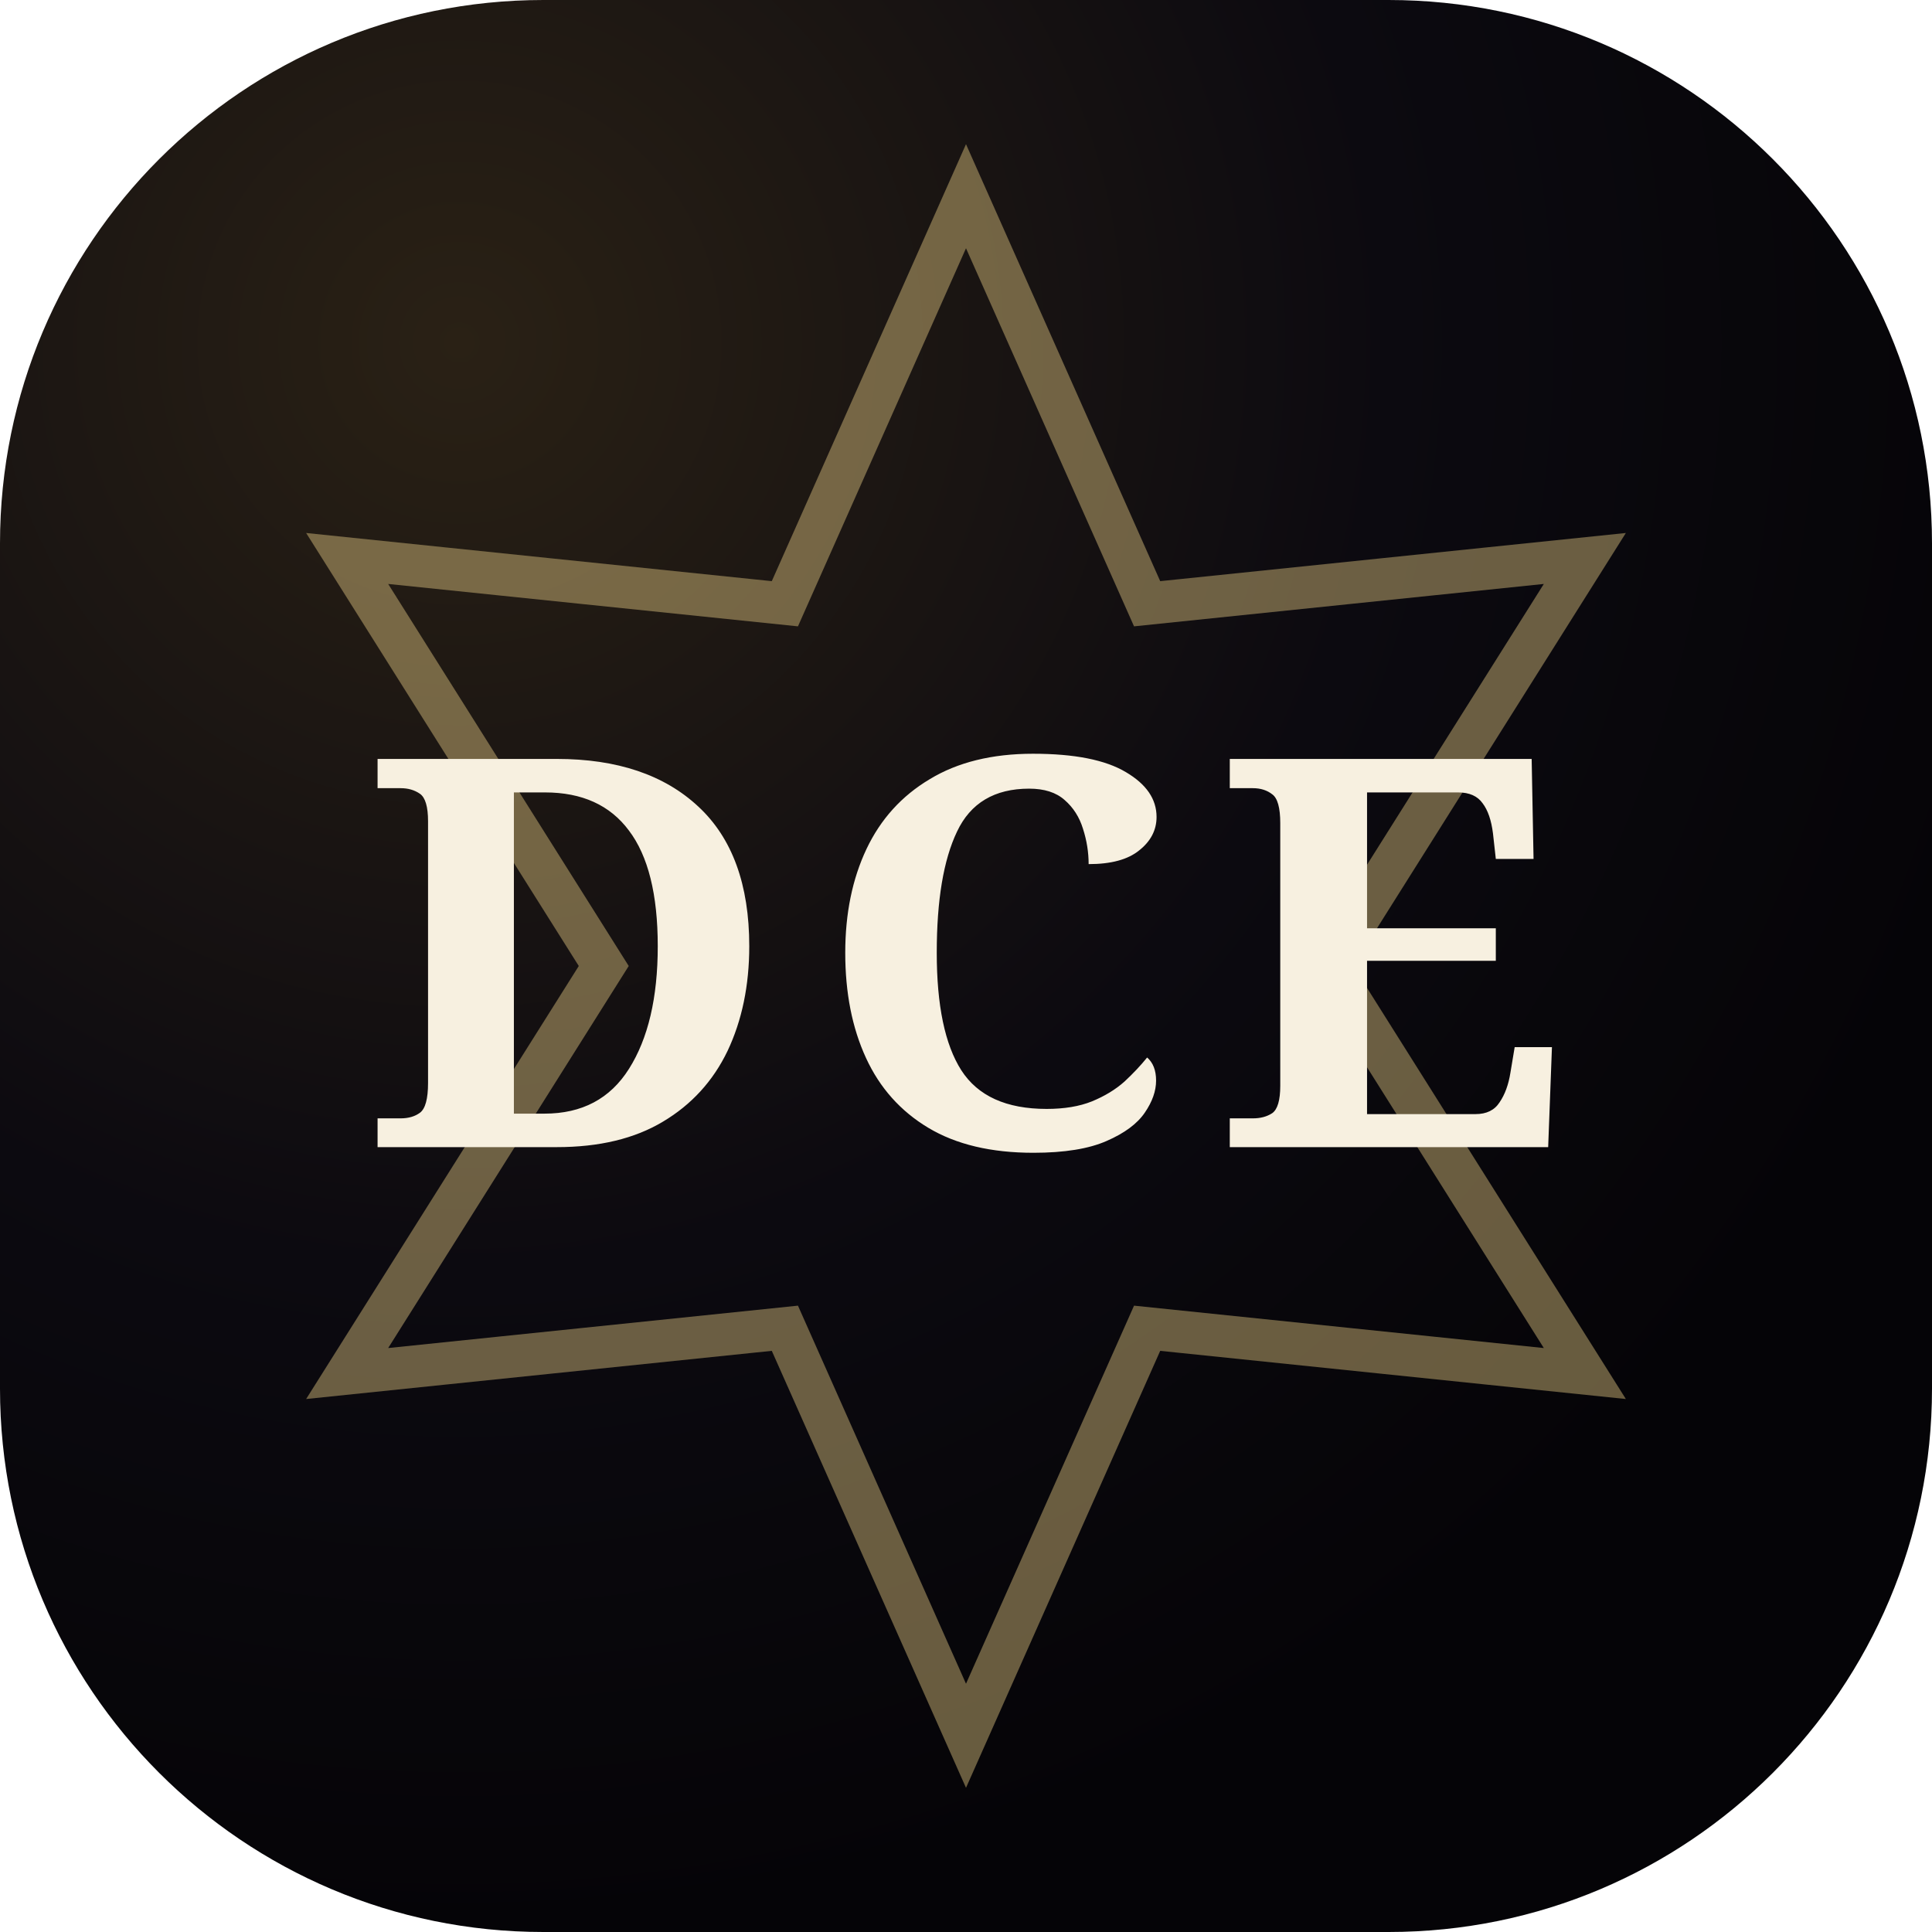
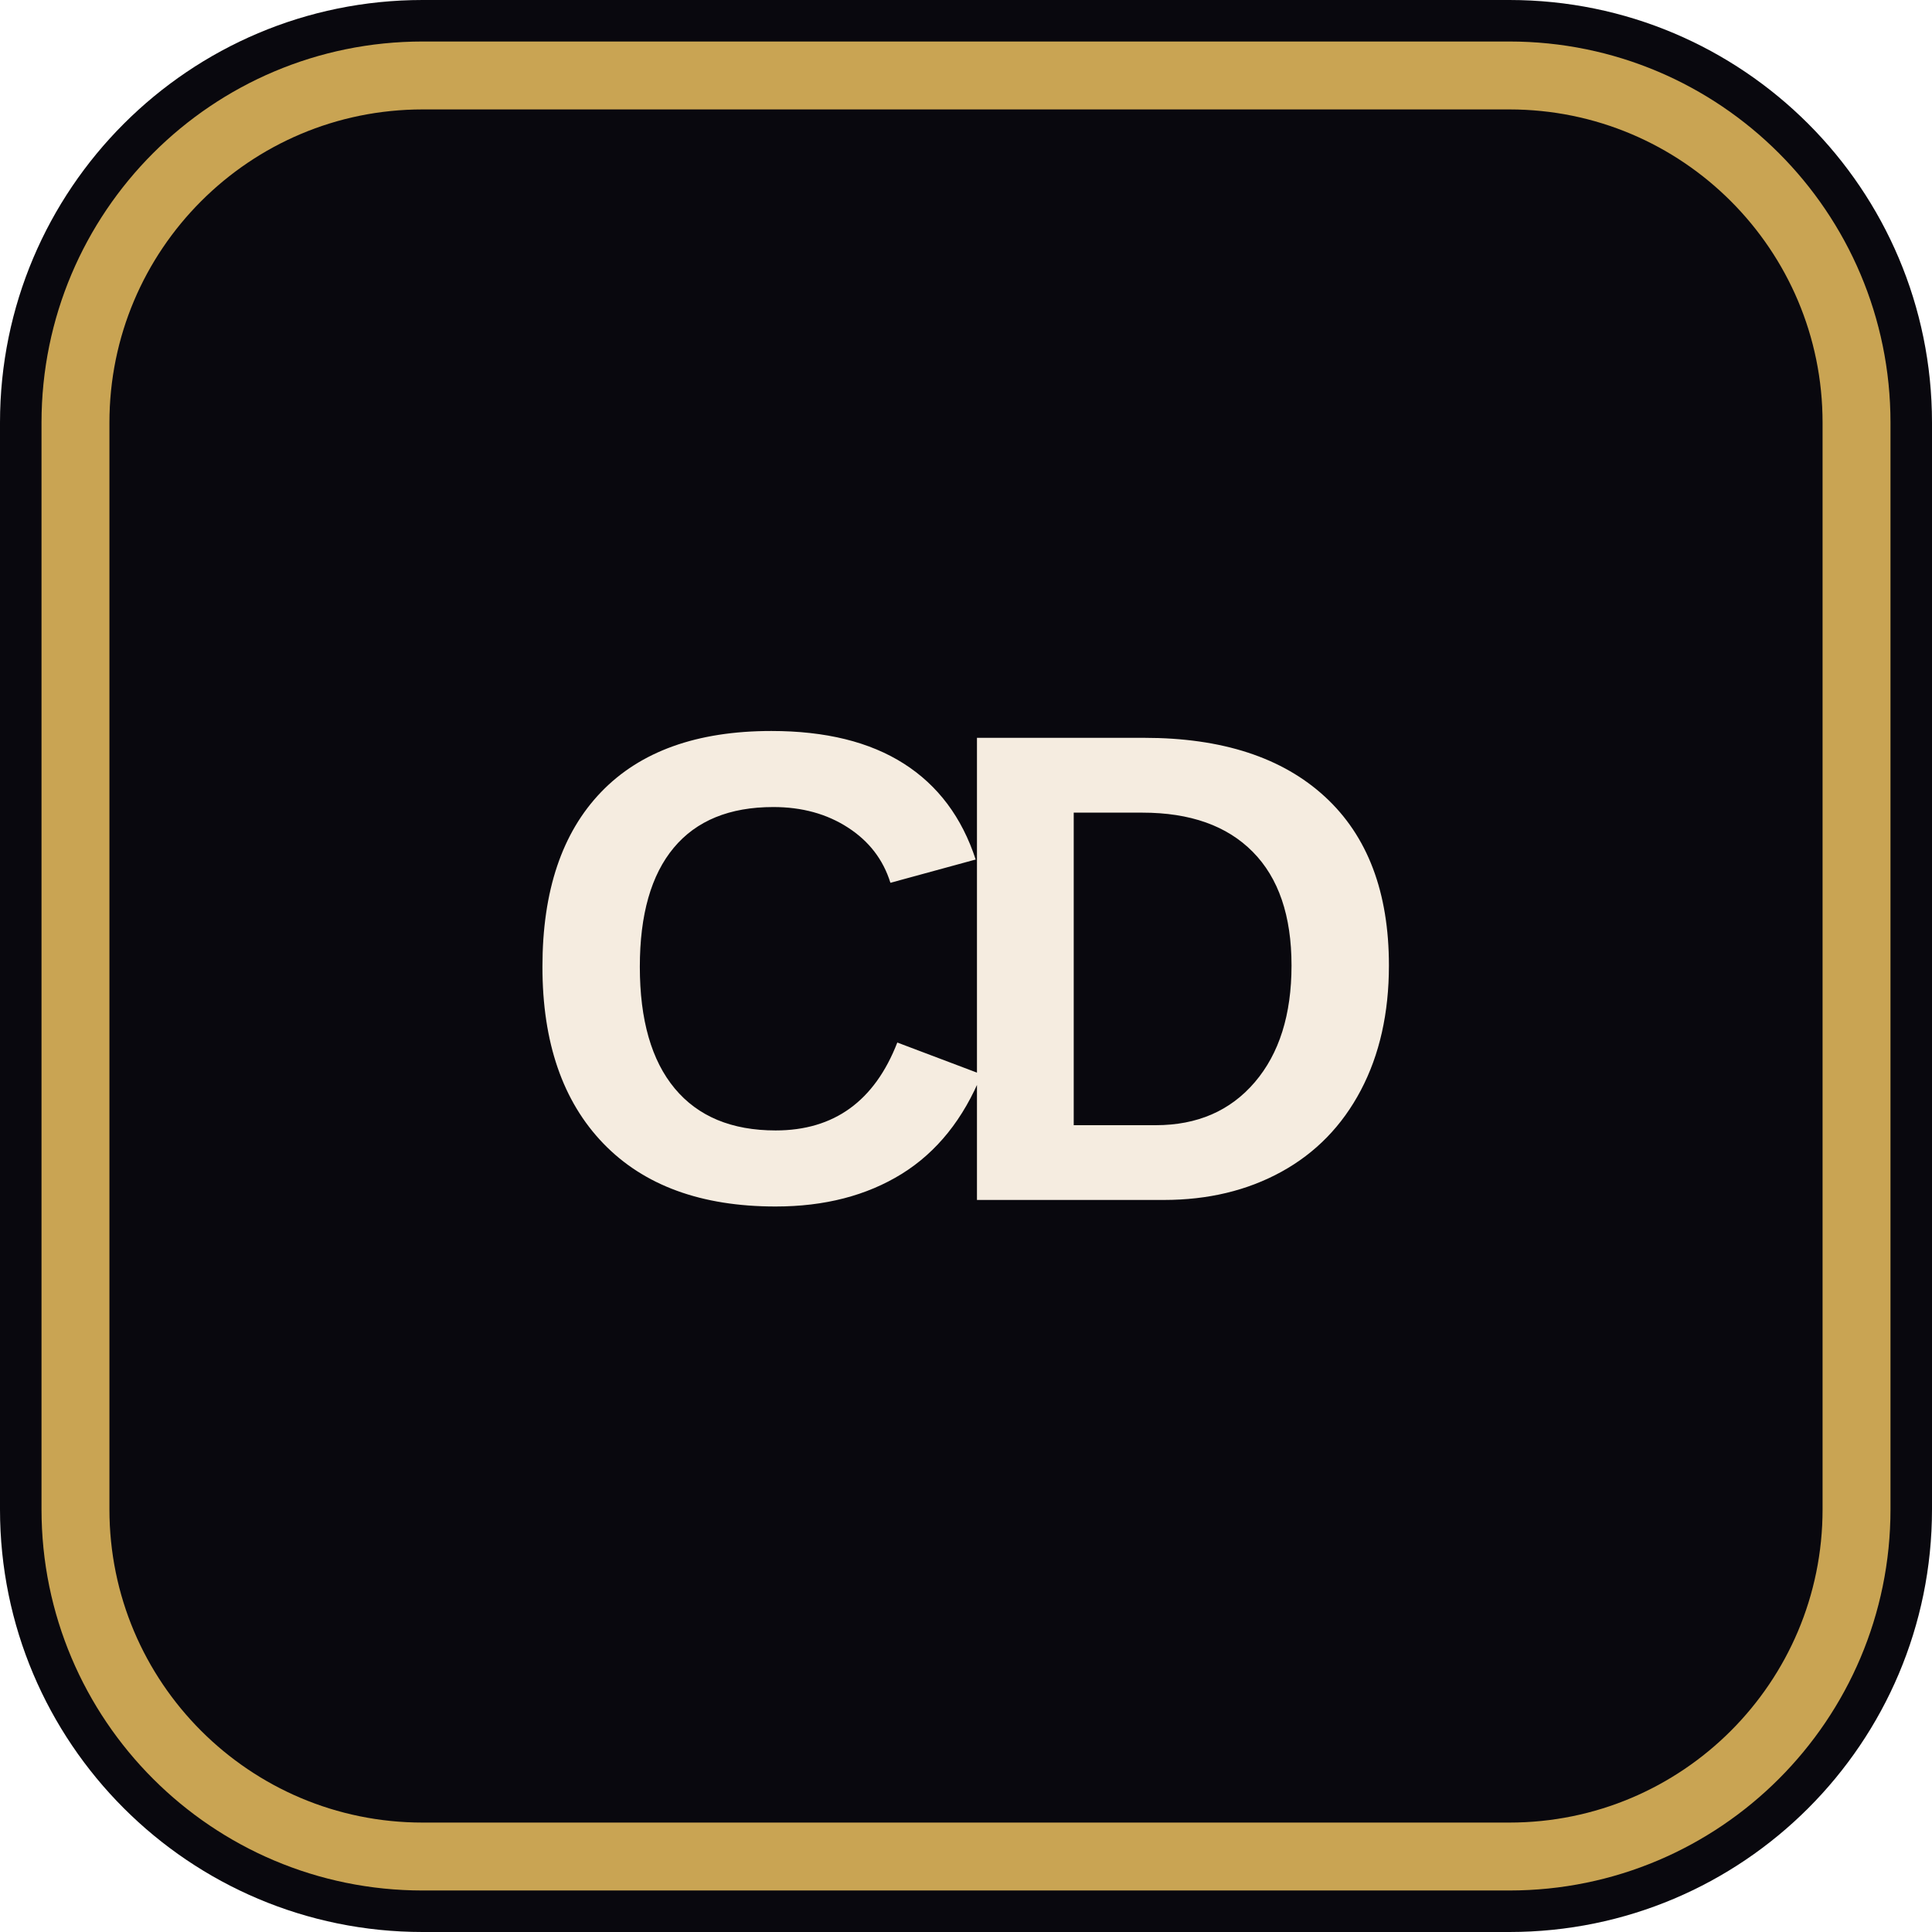
- <svg xmlns="http://www.w3.org/2000/svg" viewBox="0 0 64 64" role="img" aria-label="DCE">
-   <defs>
-     <radialGradient id="bg" cx="24%" cy="18%" r="82%">
-       <stop offset="0" stop-color="#2a2115" />
-       <stop offset="0.58" stop-color="#0c0a10" />
-       <stop offset="1" stop-color="#050407" />
-     </radialGradient>
-     <linearGradient id="gold" x1="12" y1="8" x2="54" y2="56">
-       <stop offset="0" stop-color="#f0d48a" />
-       <stop offset="0.48" stop-color="#c9a453" />
-       <stop offset="1" stop-color="#aa4838" />
-     </linearGradient>
-   </defs>
-   <rect width="64" height="64" rx="18" fill="url(#bg)" />
-   <path d="M32 6.5 38 20l14.5-1.5L44 32l8.5 13.5L38 44l-6 13.5L26 44l-14.5 1.5L20 32l-8.5-13.5L26 20 32 6.5Z" fill="none" stroke="url(#gold)" stroke-width="1.4" opacity="0.42" />
-   <text x="32" y="38" text-anchor="middle" fill="#f7f0e0" font-family="Georgia, serif" font-size="18" font-weight="700" letter-spacing="1.2">DCE</text>
+ <svg xmlns="http://www.w3.org/2000/svg" viewBox="0 0 512 512" role="img" aria-label="CD">
+   <rect width="512" height="512" rx="112" fill="#09080e" />
+   <rect x="20" y="20" width="472" height="472" rx="92" fill="none" stroke="#c9a453" stroke-width="18" />
+   <text x="256" y="318" text-anchor="middle" fill="#f5ece0" font-family="Arial, Helvetica, sans-serif" font-size="178" font-weight="700" letter-spacing="-18">CD</text>
</svg>
